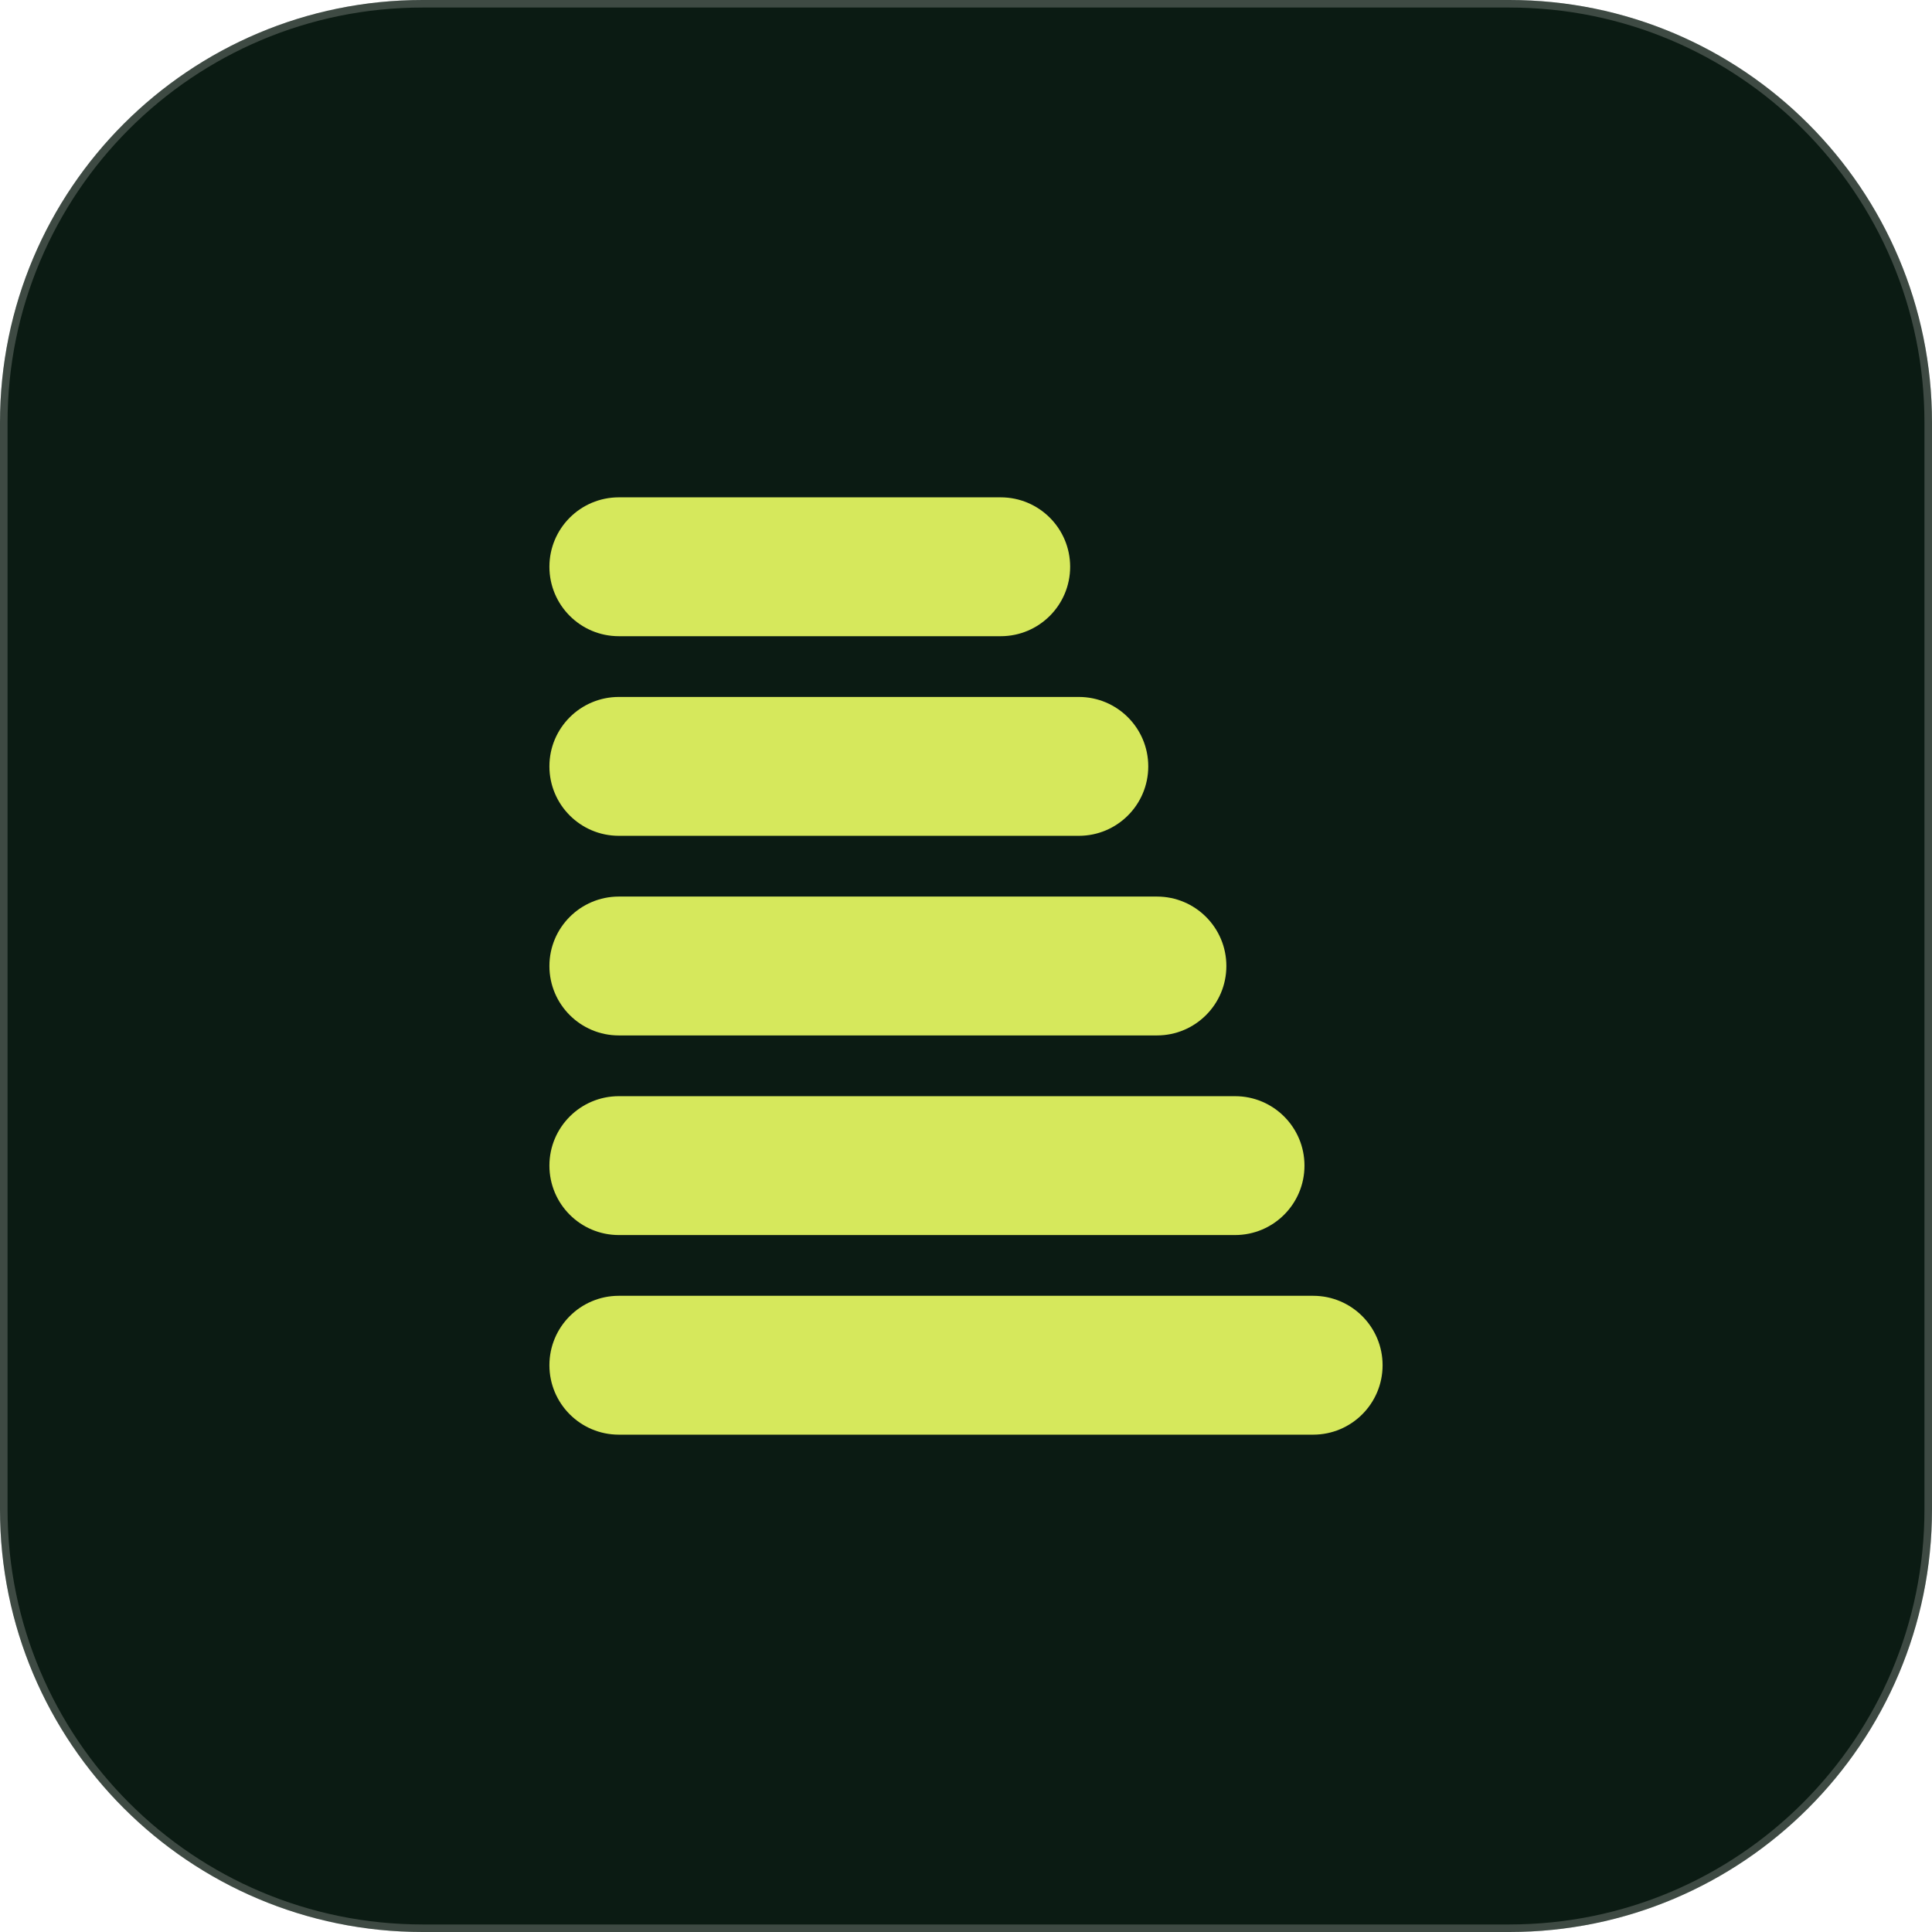
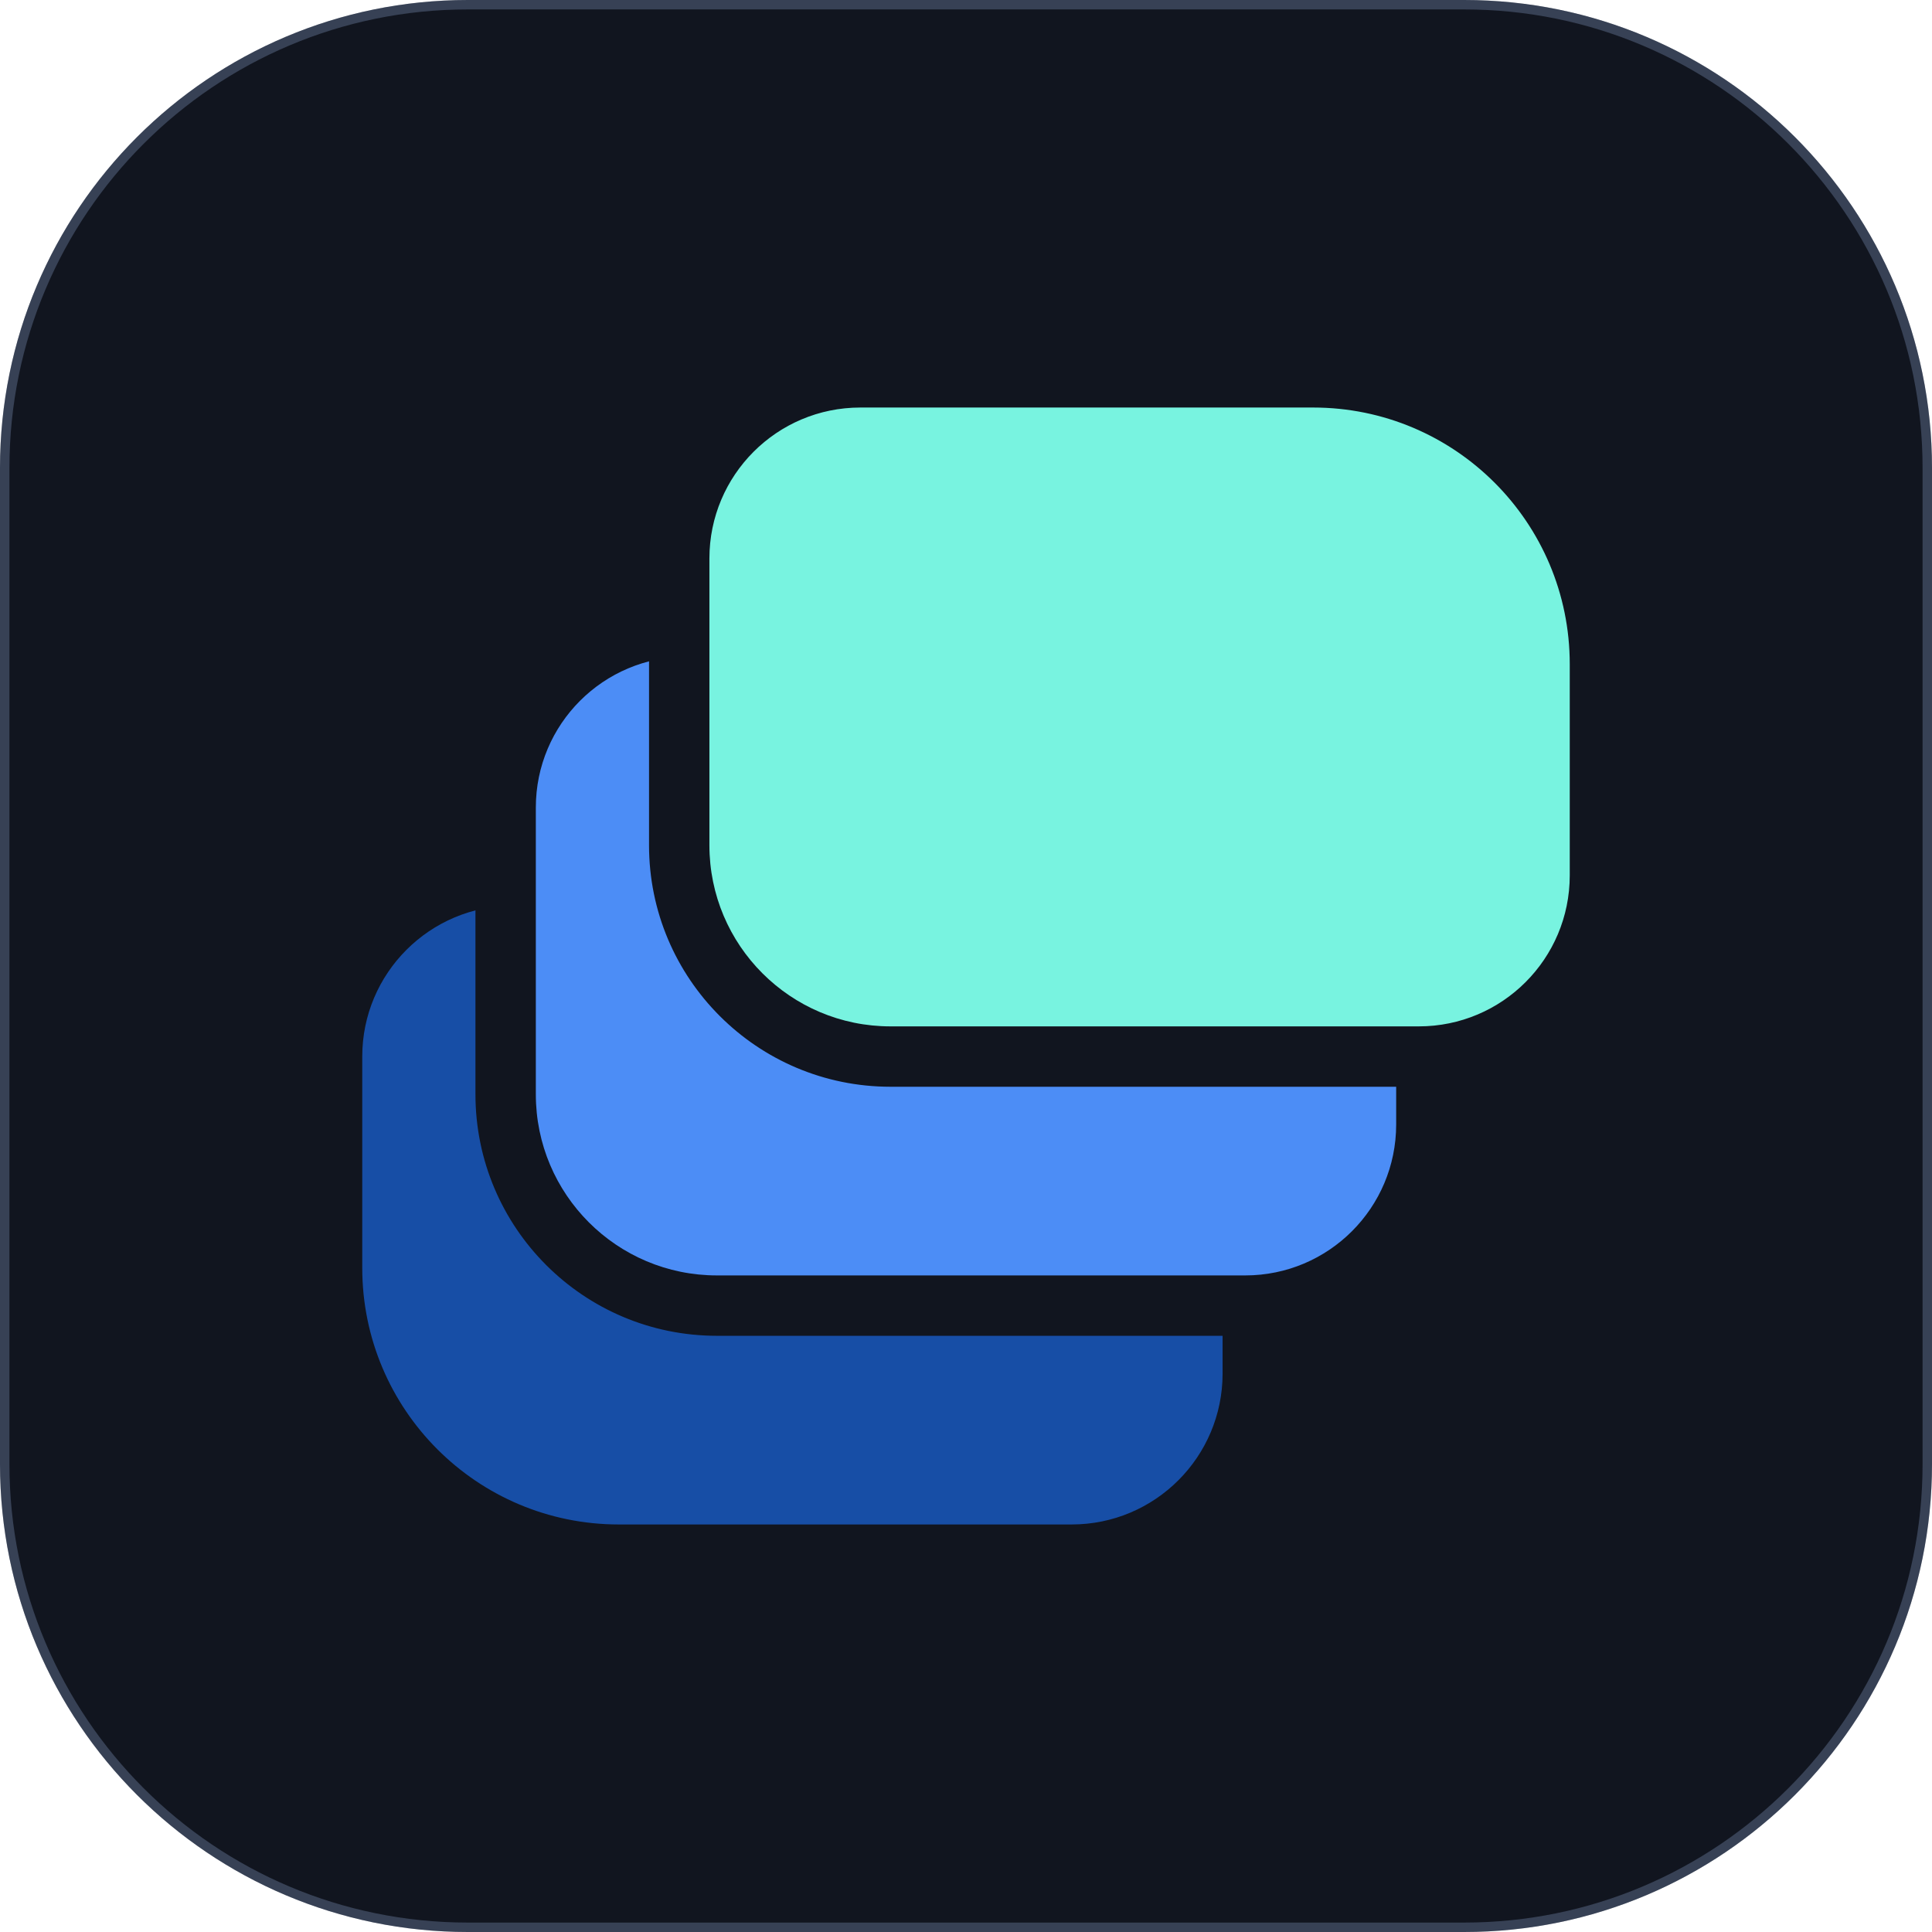
<svg xmlns="http://www.w3.org/2000/svg" width="512" height="512" viewBox="0 0 512 512" role="img" aria-labelledby="grana-badge-title grana-badge-desc">
-   <rect width="512" height="512" rx="112" fill="#0B1B13" />
-   <g transform="translate(118 118) scale(2.3)" fill="#D6E85C">
-     <rect x="12" y="6" width="60" height="16" rx="8" />
-     <rect x="12" y="29" width="69" height="16" rx="8" />
-     <rect x="12" y="52" width="78" height="16" rx="8" />
-     <rect x="12" y="75" width="87" height="16" rx="8" />
-     <rect x="12" y="98" width="96" height="16" rx="8" />
-   </g>
-   <rect x="1" y="1" width="510" height="510" rx="111" fill="none" stroke="#F1F3EC" stroke-opacity="0.22" stroke-width="2" />
+   <rect width="512" height="512" rx="124" fill="#11151F" />
+   <path d="M136 240 H284 A40 40 0 0 1 324 280 V364 A40 40 0 0 1 284 404 H164 A68 68 0 0 1 96 336 V280 A40 40 0 0 1 136 240 Z" fill="#174EA6" />
+   <path d="M182 158 H322 A64 64 0 0 1 386 222 V298 A56 56 0 0 1 330 354 H190 A64 64 0 0 1 126 290 V214 A56 56 0 0 1 182 158 Z" fill="#11151F" />
+   <path d="M182 174 H322 A48 48 0 0 1 370 222 V298 A40 40 0 0 1 330 338 H190 A48 48 0 0 1 142 290 V214 A40 40 0 0 1 182 174 Z" fill="#4C8DF6" />
+   <path d="M228 92 H348 A84 84 0 0 1 432 176 V232 A56 56 0 0 1 376 288 H236 A64 64 0 0 1 172 224 V148 A56 56 0 0 1 228 92 Z" fill="#11151F" />
+   <path d="M228 108 H348 A68 68 0 0 1 416 176 V232 A40 40 0 0 1 376 272 H236 A48 48 0 0 1 188 224 V148 A40 40 0 0 1 228 108 Z" fill="#78F3E0" />
+   <rect x="1.25" y="1.25" width="509.5" height="509.5" rx="122.75" fill="none" stroke="#A8C7FA" stroke-opacity="0.25" stroke-width="2.5" />
</svg>
